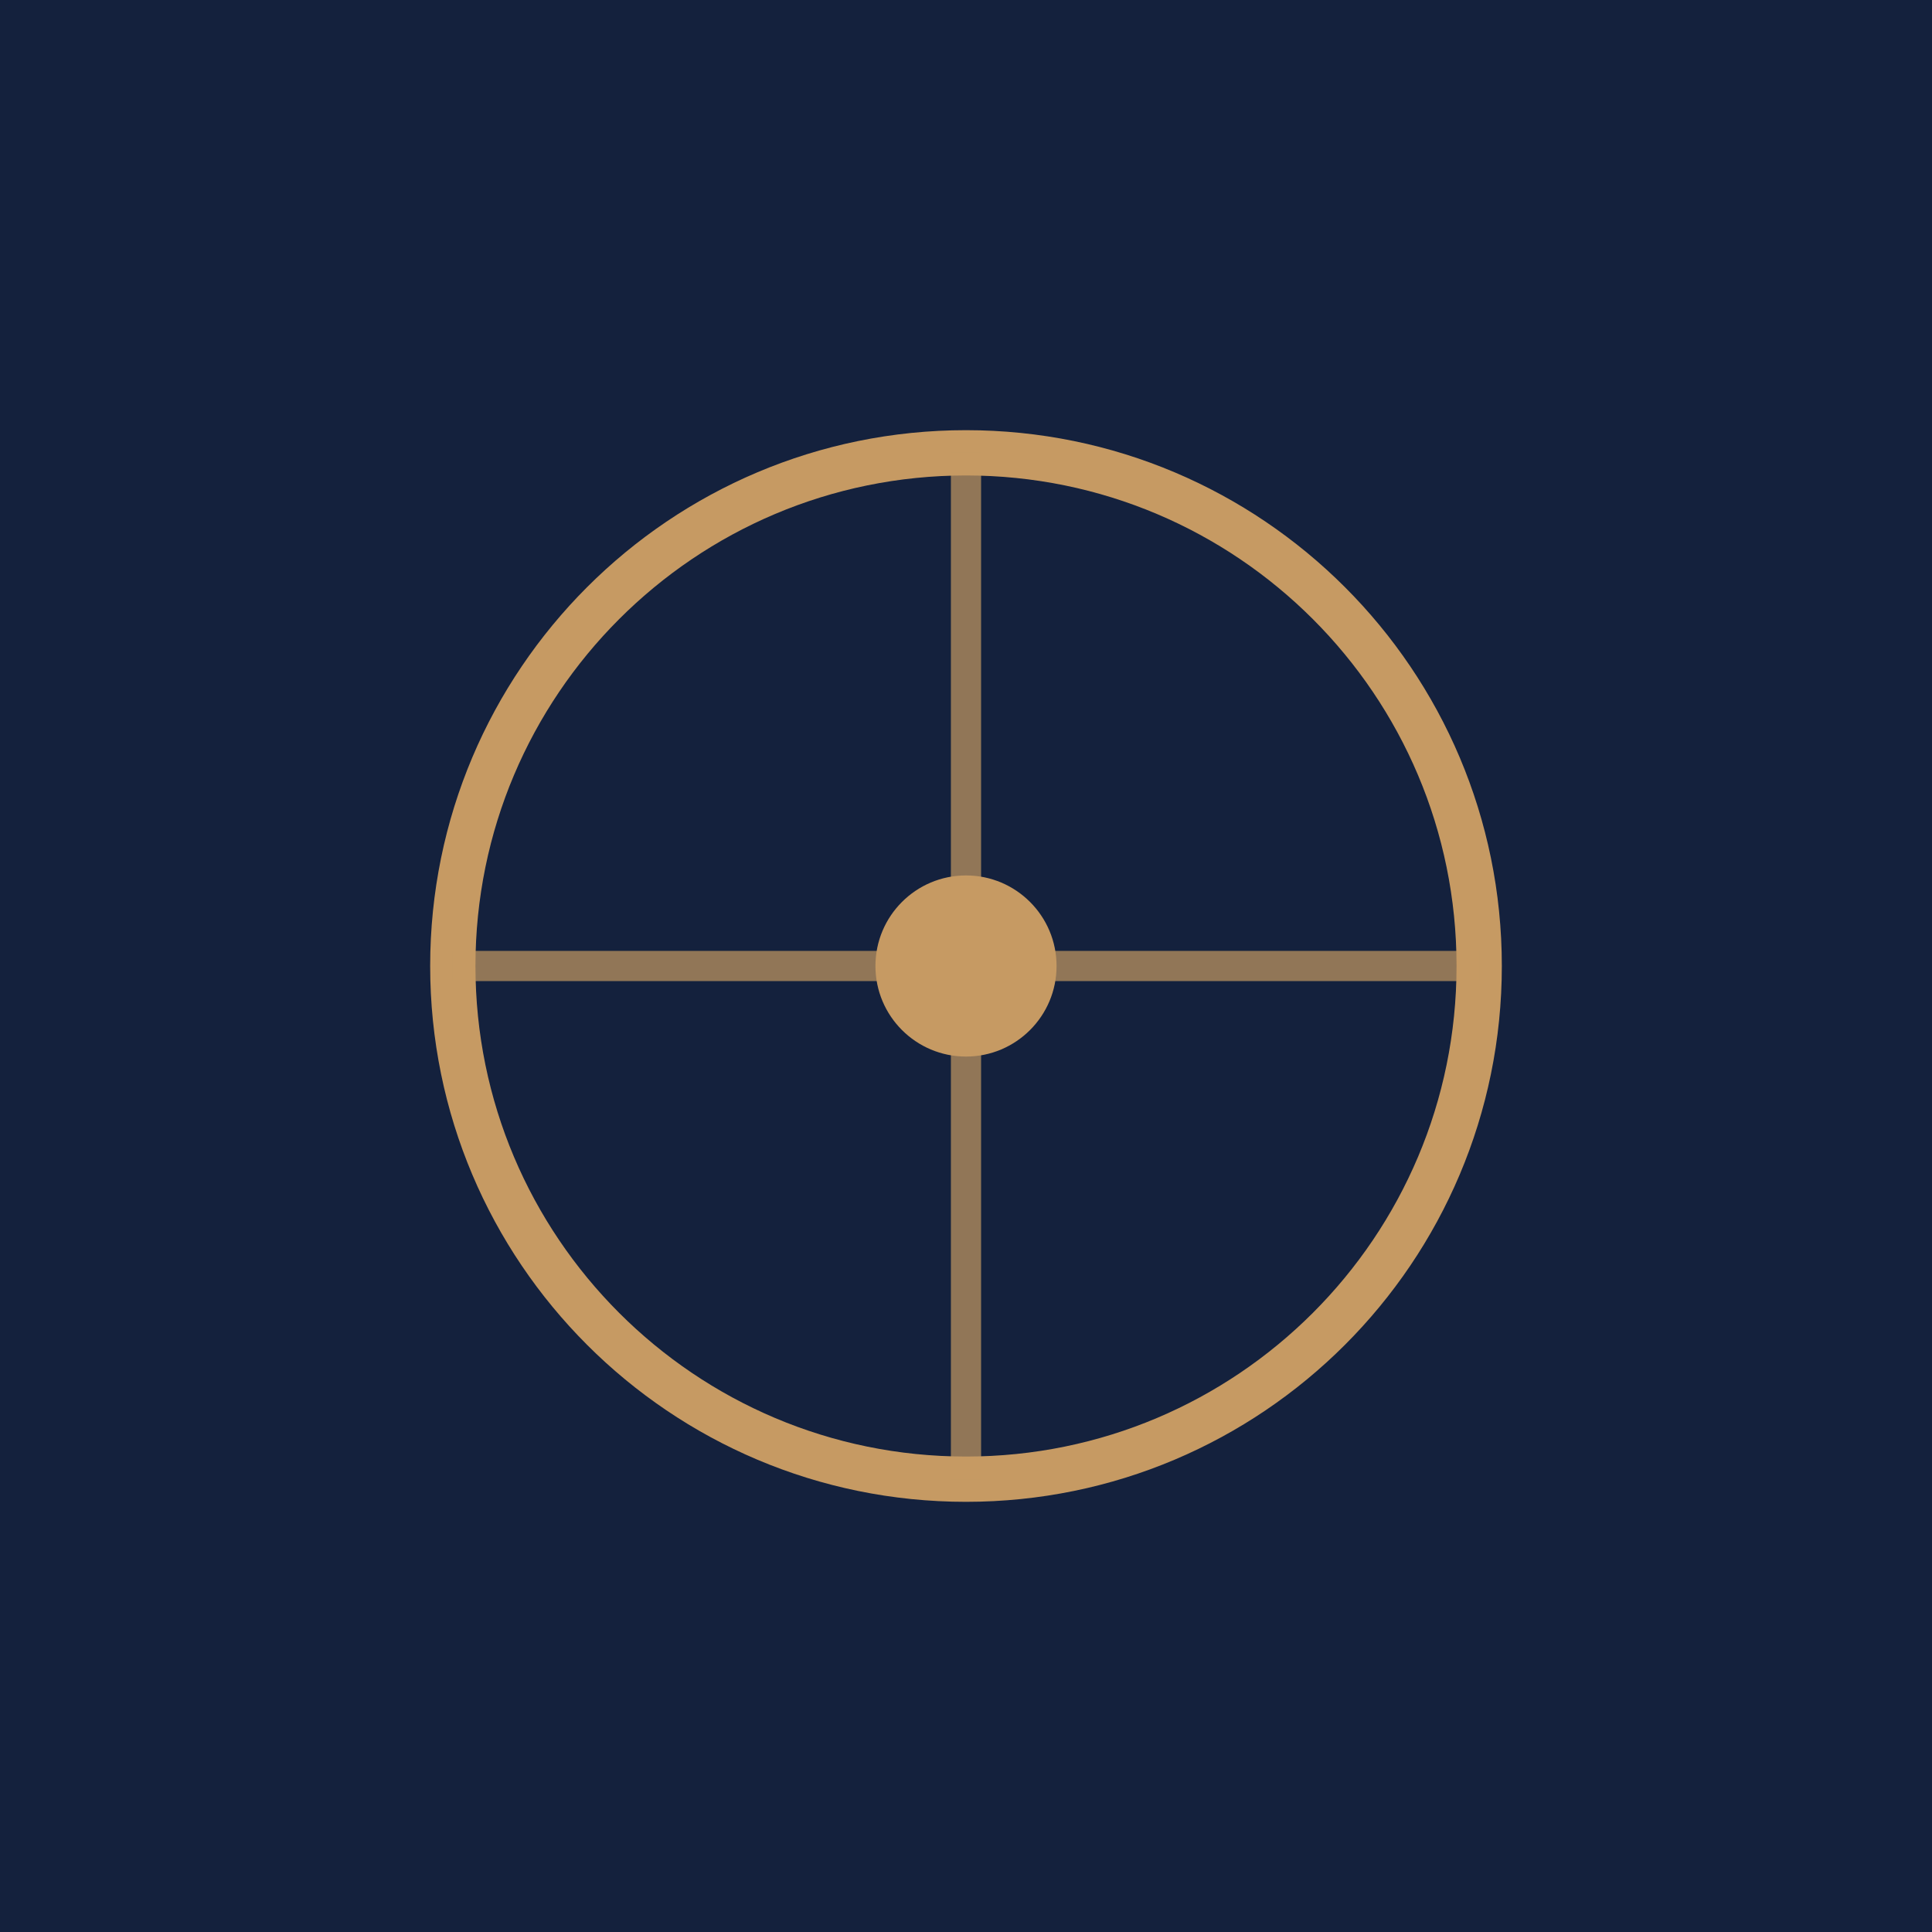
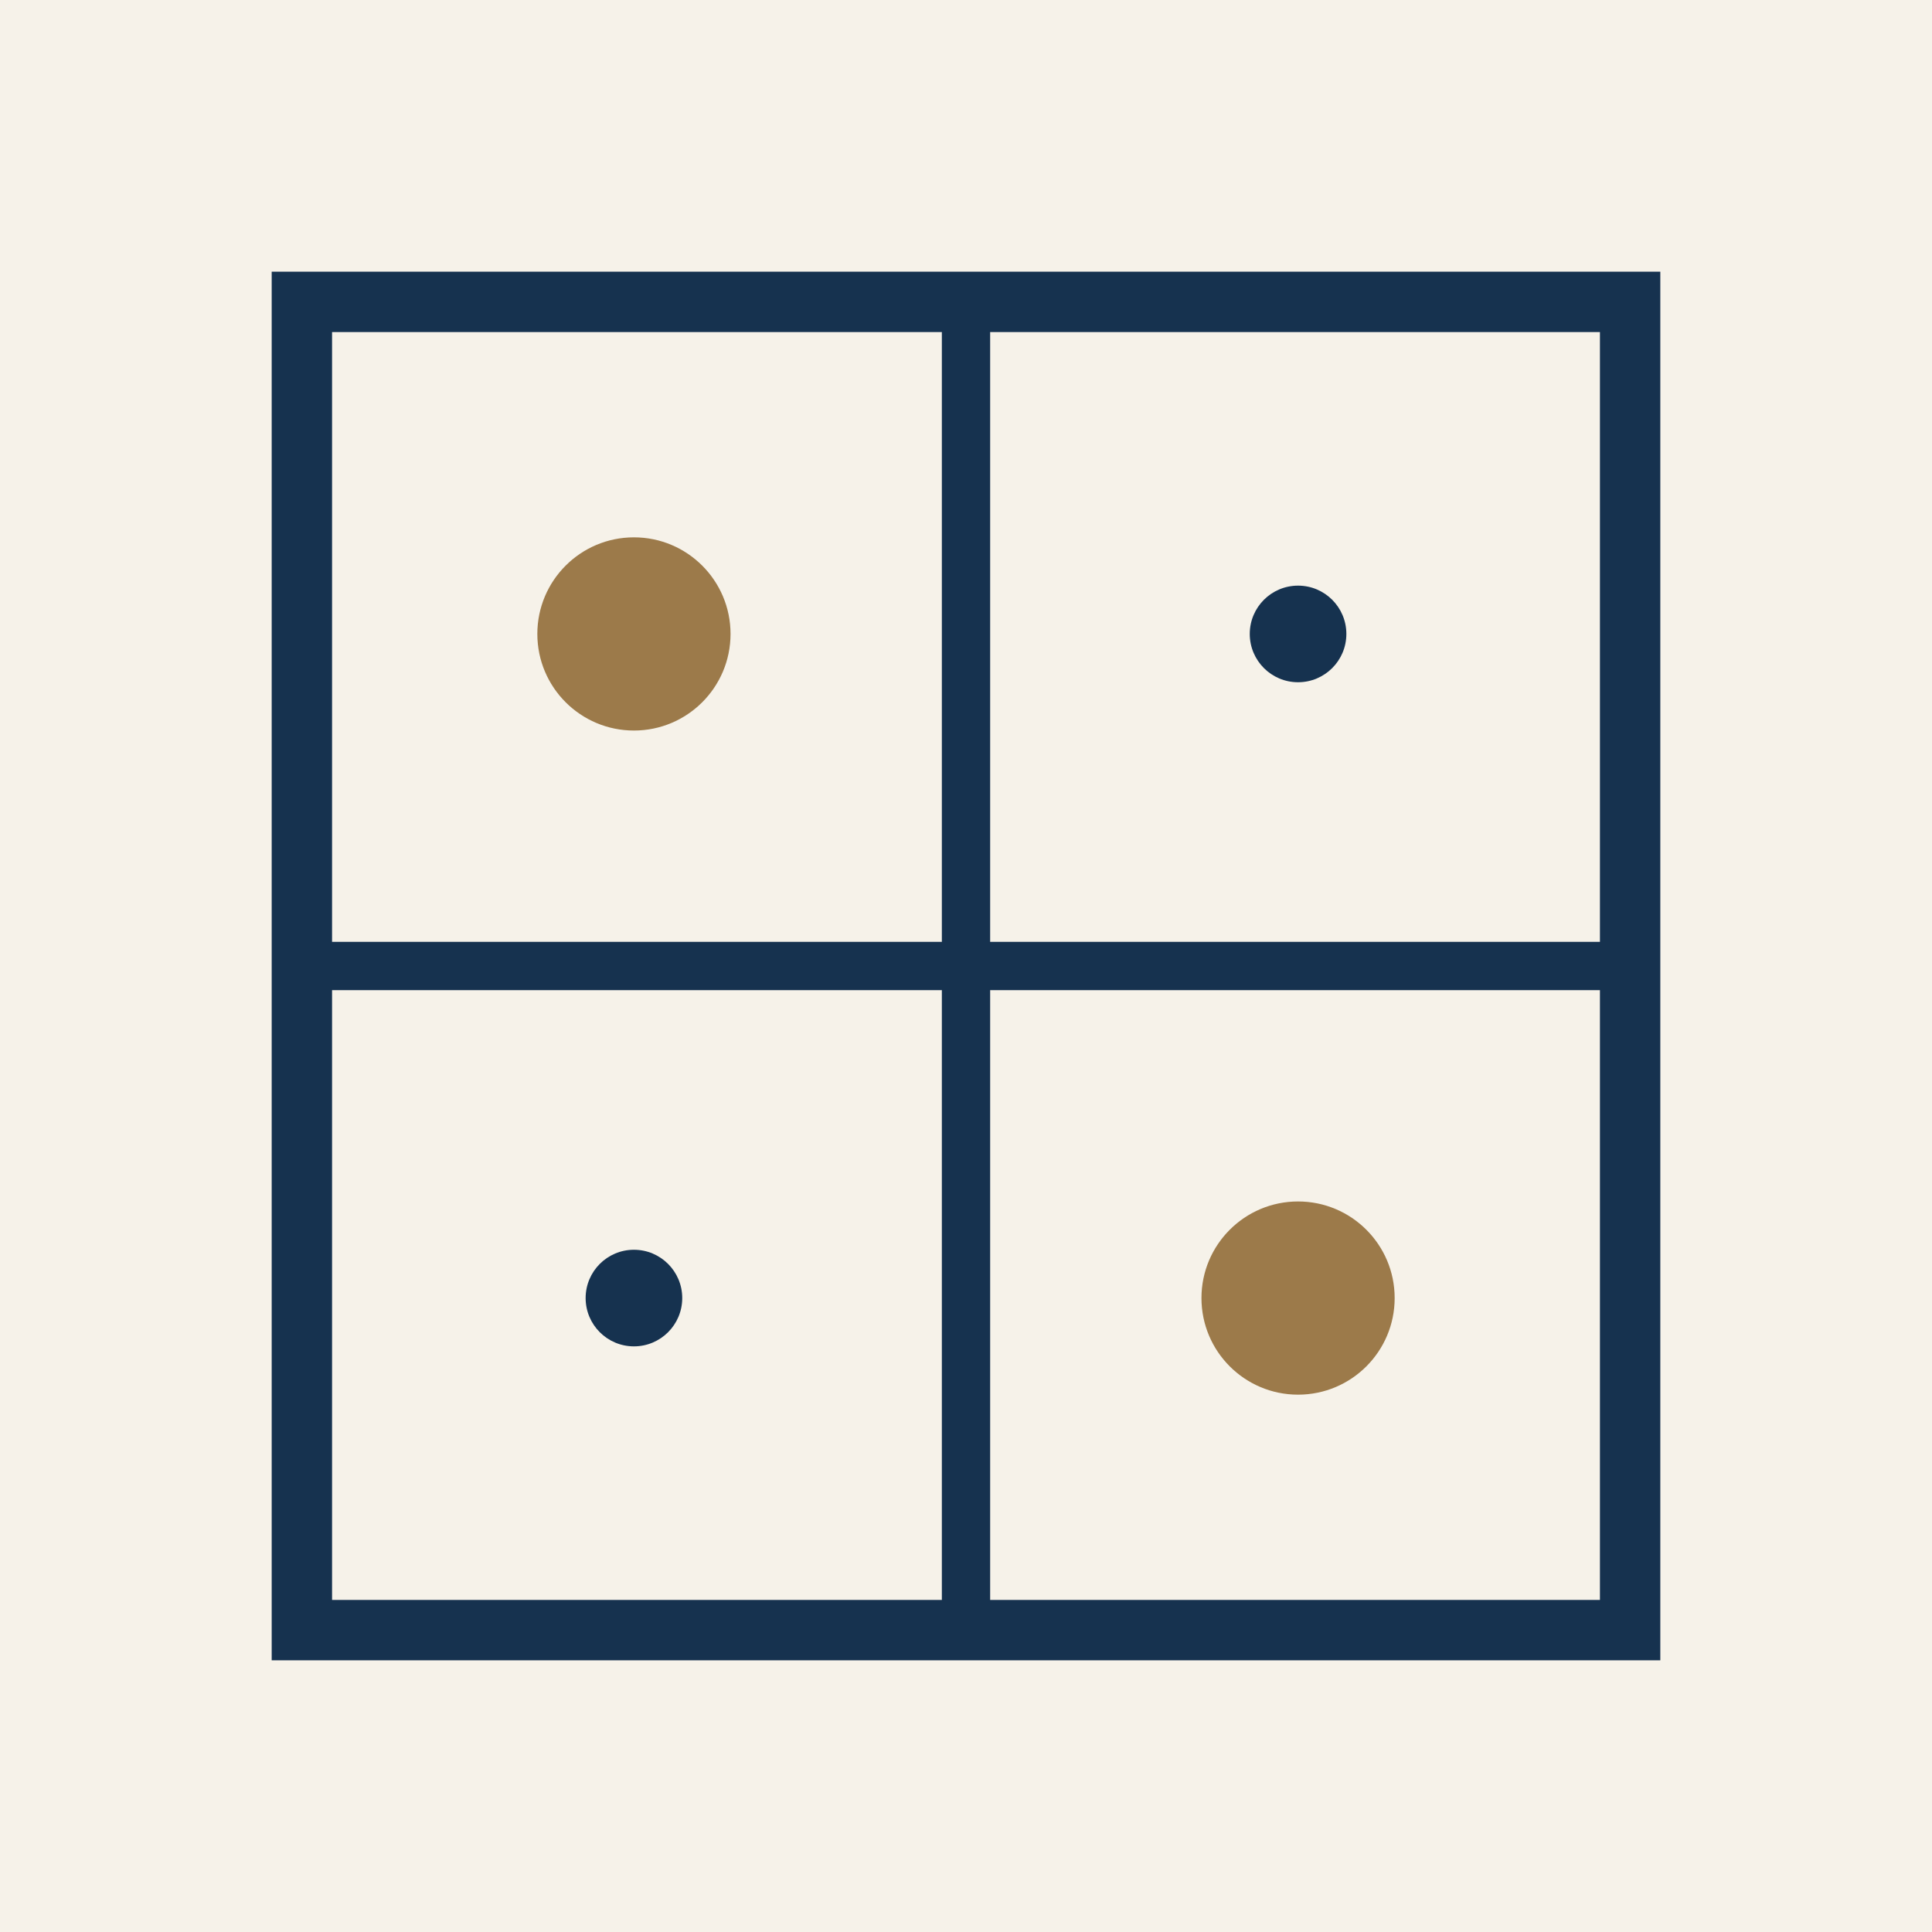
<svg xmlns="http://www.w3.org/2000/svg" viewBox="0 0 64 64">
-   <rect width="64" height="64" fill="#14213D" />
-   <circle cx="32" cy="32" r="17" fill="none" stroke="#C69A63" stroke-width="1.5" />
-   <path d="M32 15v34M15 32h34" stroke="#C69A63" stroke-width="1" opacity="0.7" />
-   <circle cx="32" cy="32" r="3" fill="#C69A63" />
+   <rect width="64" height="64" fill="#F6F2E9" />
+   <rect x="10" y="10" width="44" height="44" fill="none" stroke="#16324F" stroke-width="2" />
+   <path d="M10 32h44M32 10v44" stroke="#16324F" stroke-width="1.6" />
+   <circle cx="21" cy="21" r="3.2" fill="#9C7A4A" />
+   <circle cx="43" cy="43" r="3.2" fill="#9C7A4A" />
+   <circle cx="43" cy="21" r="1.6" fill="#16324F" />
+   <circle cx="21" cy="43" r="1.6" fill="#16324F" />
</svg>
